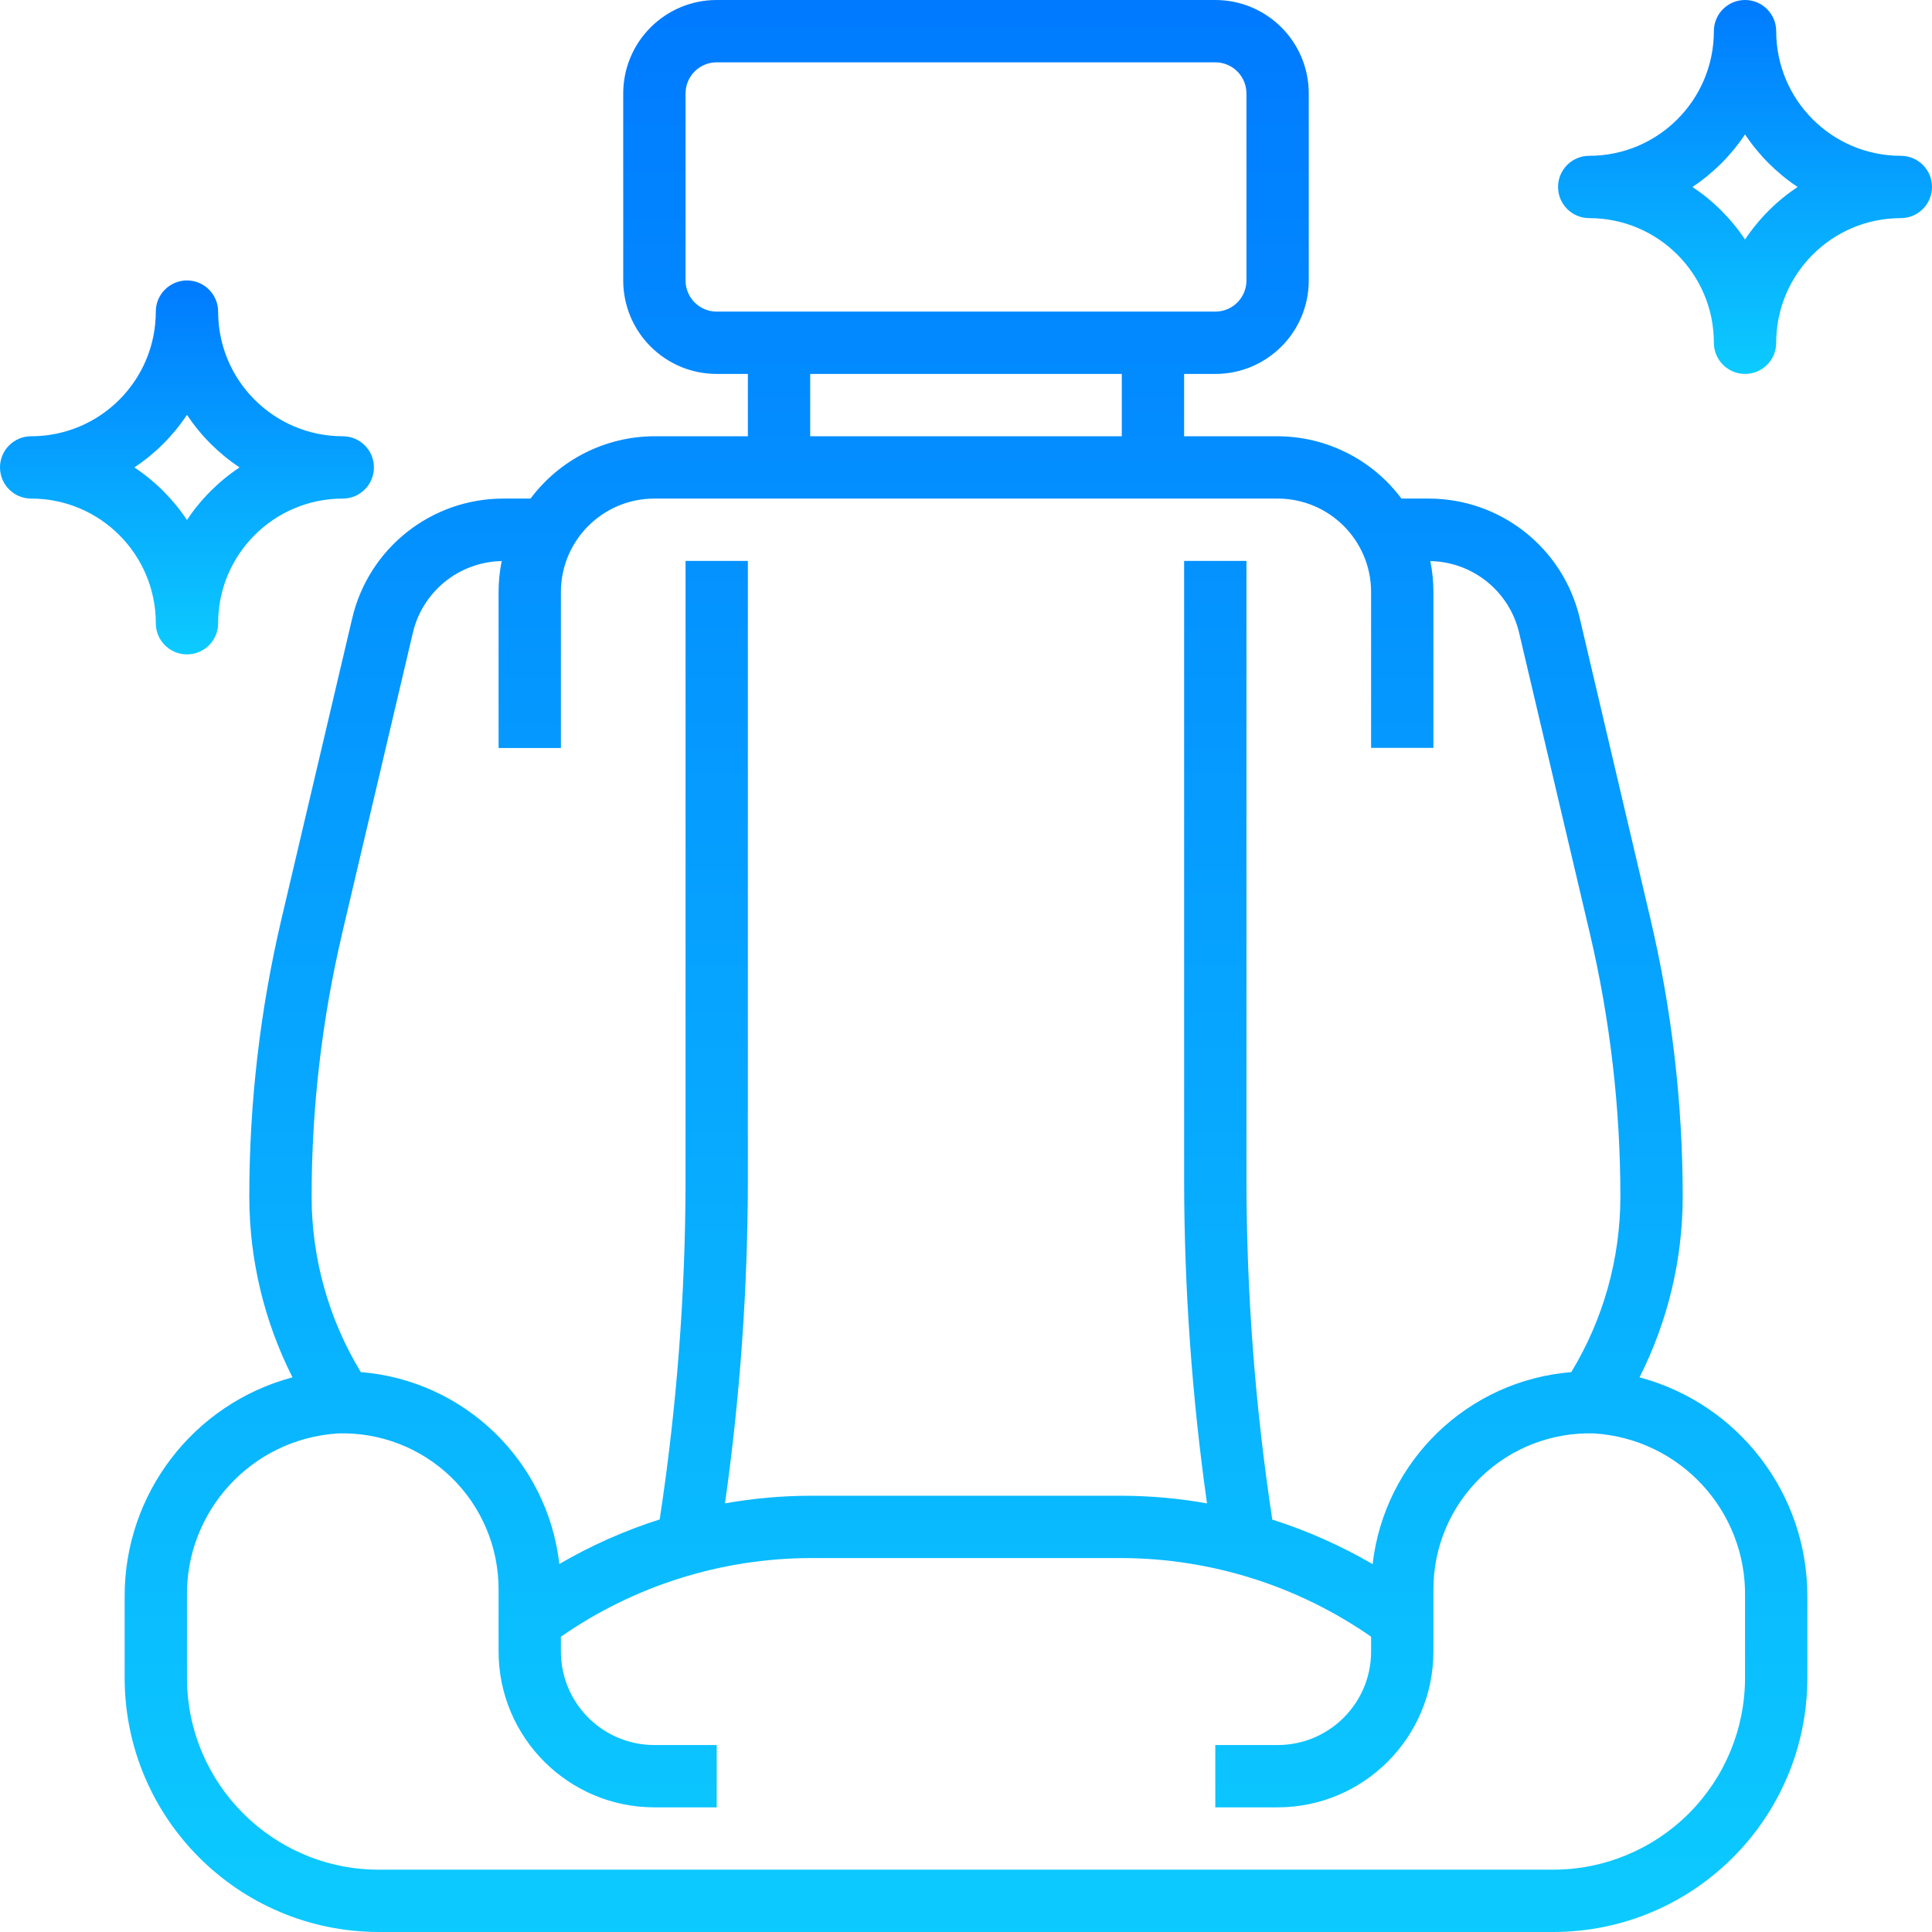
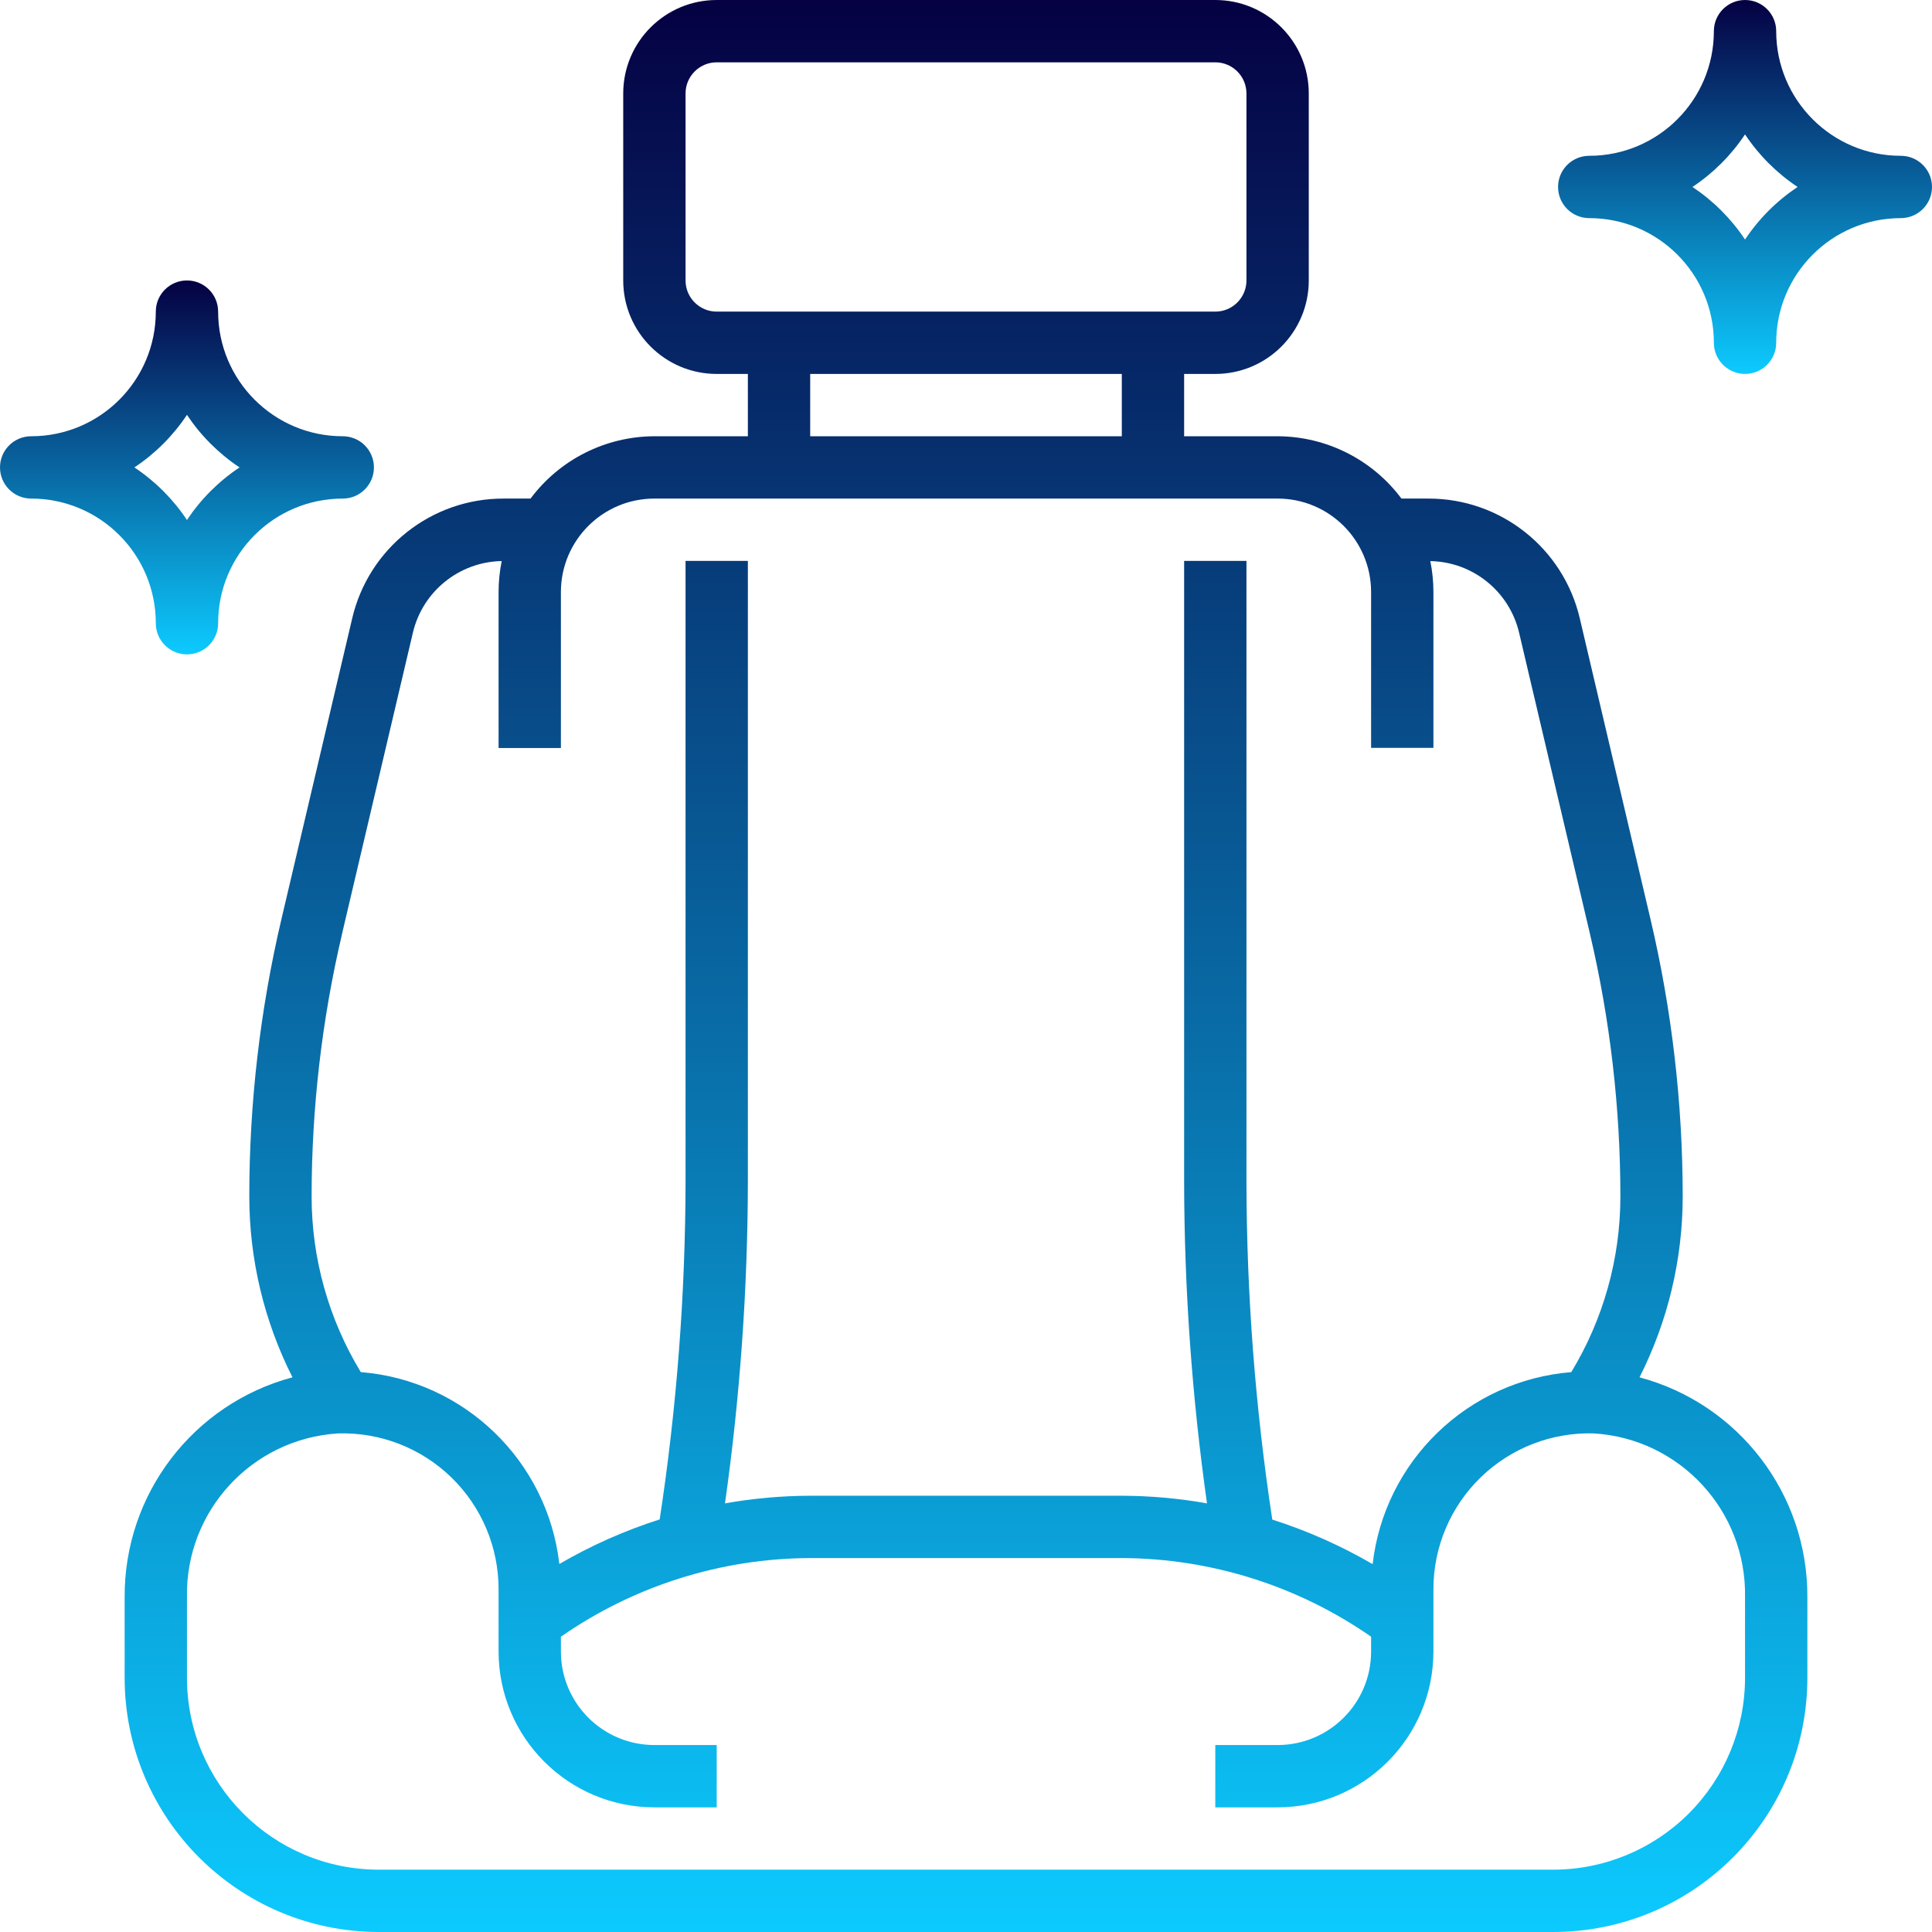
<svg xmlns="http://www.w3.org/2000/svg" width="62" height="62" viewBox="0 0 62 62">
  <defs>
    <linearGradient id="linear-gradient" x1="0.5" x2="0.5" y2="1" gradientUnits="objectBoundingBox">
-       <stop offset="0" stop-color="#007aff" />
+       <stop offset="0" stop-color="#050042" />
      <stop offset="1" stop-color="#0ccbff" />
    </linearGradient>
  </defs>
  <g id="services2" transform="translate(-1 -1)">
    <path id="Path_309" data-name="Path 309" d="M53.614,45.2A12.868,12.868,0,0,0,55,39.4a38.938,38.938,0,0,0-1.033-8.9L51.7,20.856A4.98,4.98,0,0,0,46.832,17h-.858A4.98,4.98,0,0,0,42,15H39V13h1a3,3,0,0,0,3-3V4a3,3,0,0,0-3-3H24a3,3,0,0,0-3,3v6a3,3,0,0,0,3,3h1v2H22a4.977,4.977,0,0,0-3.974,2h-.858A4.98,4.98,0,0,0,12.3,20.854l-2.268,9.639A38.941,38.941,0,0,0,9,39.4a12.865,12.865,0,0,0,1.386,5.8A7.264,7.264,0,0,0,5,52.252v2.586A8.163,8.163,0,0,0,13.162,63H50.838A8.16,8.16,0,0,0,59,54.838V52.252A7.264,7.264,0,0,0,53.614,45.2ZM23,10V4a1,1,0,0,1,1-1H40a1,1,0,0,1,1,1v6a1,1,0,0,1-1,1H24a1,1,0,0,1-1-1Zm4,3H37v2H27ZM11.98,30.951l2.268-9.639A2.985,2.985,0,0,1,17.1,19.005a5.027,5.027,0,0,0-.1,1v5h2V20a3,3,0,0,1,3-3H42a3,3,0,0,1,3,3v5h2V20a4.936,4.936,0,0,0-.1-.994,2.984,2.984,0,0,1,2.852,2.308l2.268,9.639A36.918,36.918,0,0,1,53,39.4a10.865,10.865,0,0,1-1.576,5.633,6.985,6.985,0,0,0-6.375,6.162,16.118,16.118,0,0,0-3.22-1.43A72.89,72.89,0,0,1,41,38.917V19H39V38.917a74.695,74.695,0,0,0,.734,10.328A15.837,15.837,0,0,0,37,49H27a15.838,15.838,0,0,0-2.734.245A74.695,74.695,0,0,0,25,38.917V19H23V38.917a72.625,72.625,0,0,1-.83,10.843,16.118,16.118,0,0,0-3.22,1.43,6.977,6.977,0,0,0-6.372-6.158A10.864,10.864,0,0,1,11,39.4a36.936,36.936,0,0,1,.98-8.444ZM57,54.838A6.158,6.158,0,0,1,50.838,61H13.162A6.161,6.161,0,0,1,7,54.838V52.252A5.17,5.17,0,0,1,11.846,47,5,5,0,0,1,17,52v2a5.006,5.006,0,0,0,5,5h2V57H22a3,3,0,0,1-3-3v-.476A14.09,14.09,0,0,1,27,51H37a14.09,14.09,0,0,1,8,2.524V54a3,3,0,0,1-3,3H40v2h2a5.006,5.006,0,0,0,5-5V52a5,5,0,0,1,5.155-5A5.17,5.17,0,0,1,57,52.252Z" fill="url(#linear-gradient)" />
    <path id="Path_310" data-name="Path 310" d="M62,6a4,4,0,0,1-4-4,1,1,0,0,0-2,0,4,4,0,0,1-4,4,1,1,0,0,0,0,2,4,4,0,0,1,4,4,1,1,0,0,0,2,0,4,4,0,0,1,4-4,1,1,0,0,0,0-2ZM57,8.687A6.049,6.049,0,0,0,55.313,7,6.049,6.049,0,0,0,57,5.313,6.049,6.049,0,0,0,58.687,7,6.049,6.049,0,0,0,57,8.687Z" fill="url(#linear-gradient)" />
    <path id="Path_311" data-name="Path 311" d="M7,22a1,1,0,0,0,1-1,4,4,0,0,1,4-4,1,1,0,0,0,0-2,4,4,0,0,1-4-4,1,1,0,0,0-2,0,4,4,0,0,1-4,4,1,1,0,0,0,0,2,4,4,0,0,1,4,4A1,1,0,0,0,7,22Zm0-7.687A6.049,6.049,0,0,0,8.687,16,6.049,6.049,0,0,0,7,17.687,6.049,6.049,0,0,0,5.313,16,6.049,6.049,0,0,0,7,14.313Z" fill="url(#linear-gradient)" />
  </g>
</svg>
